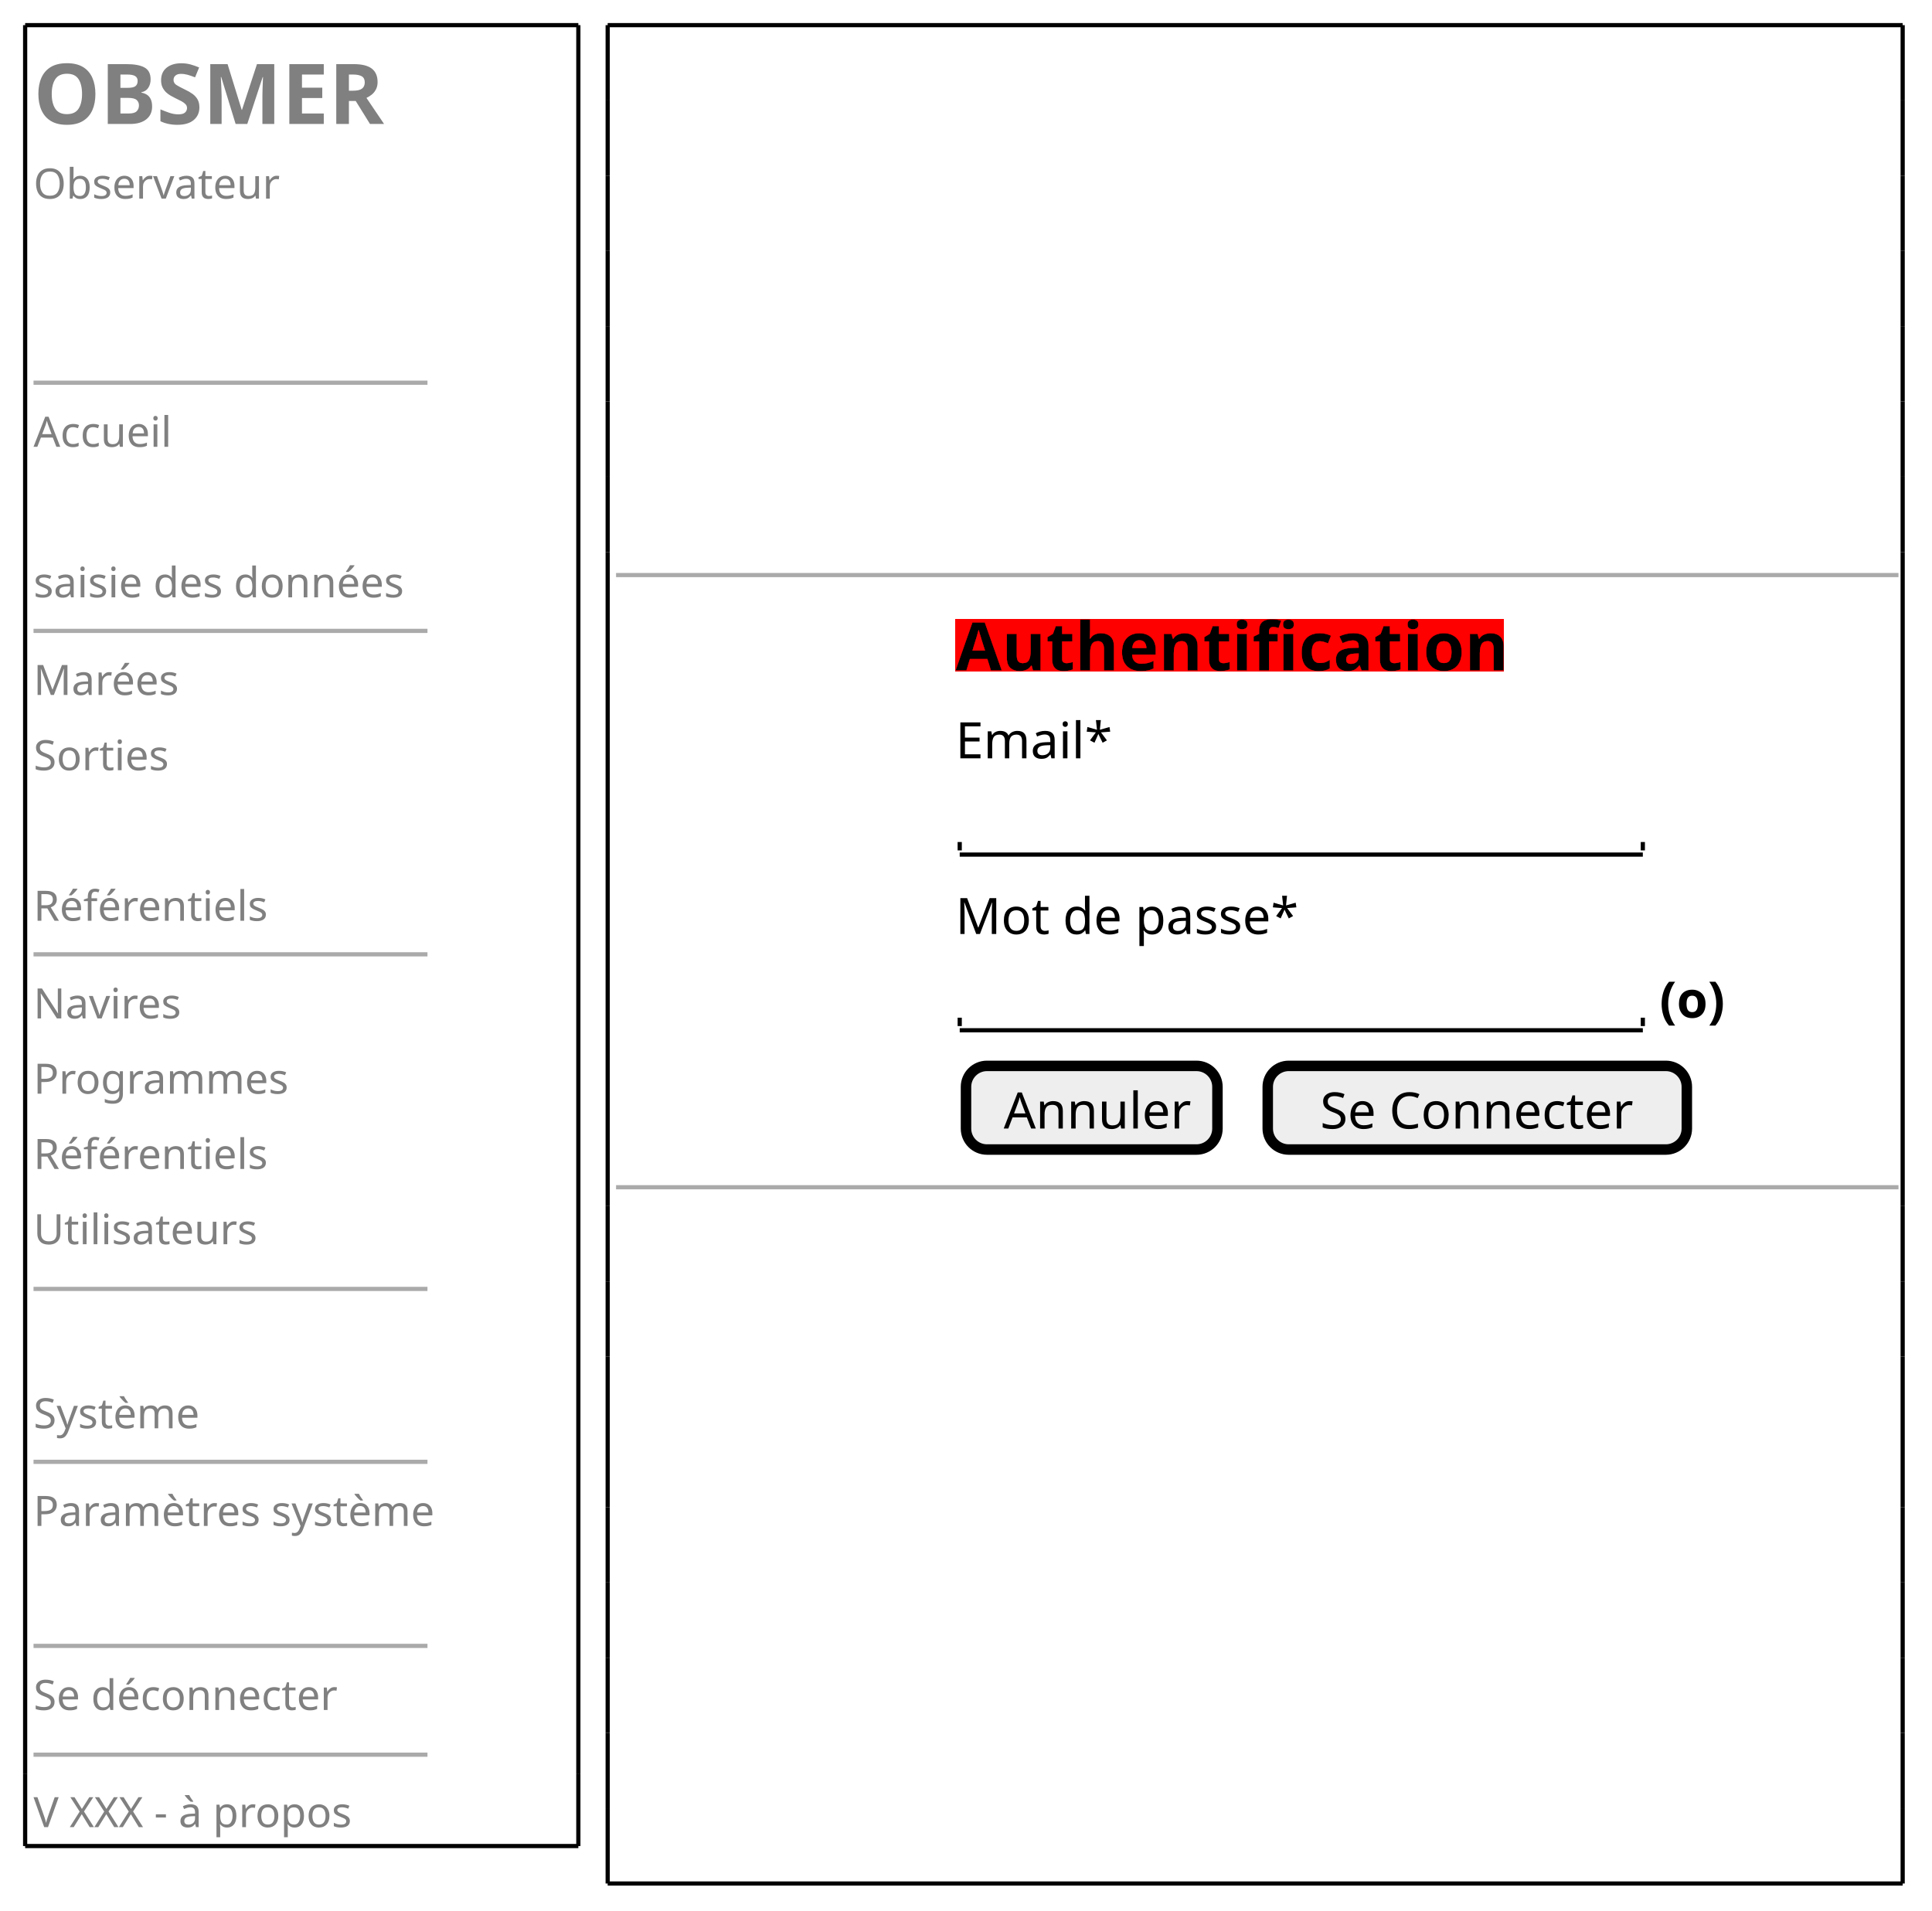
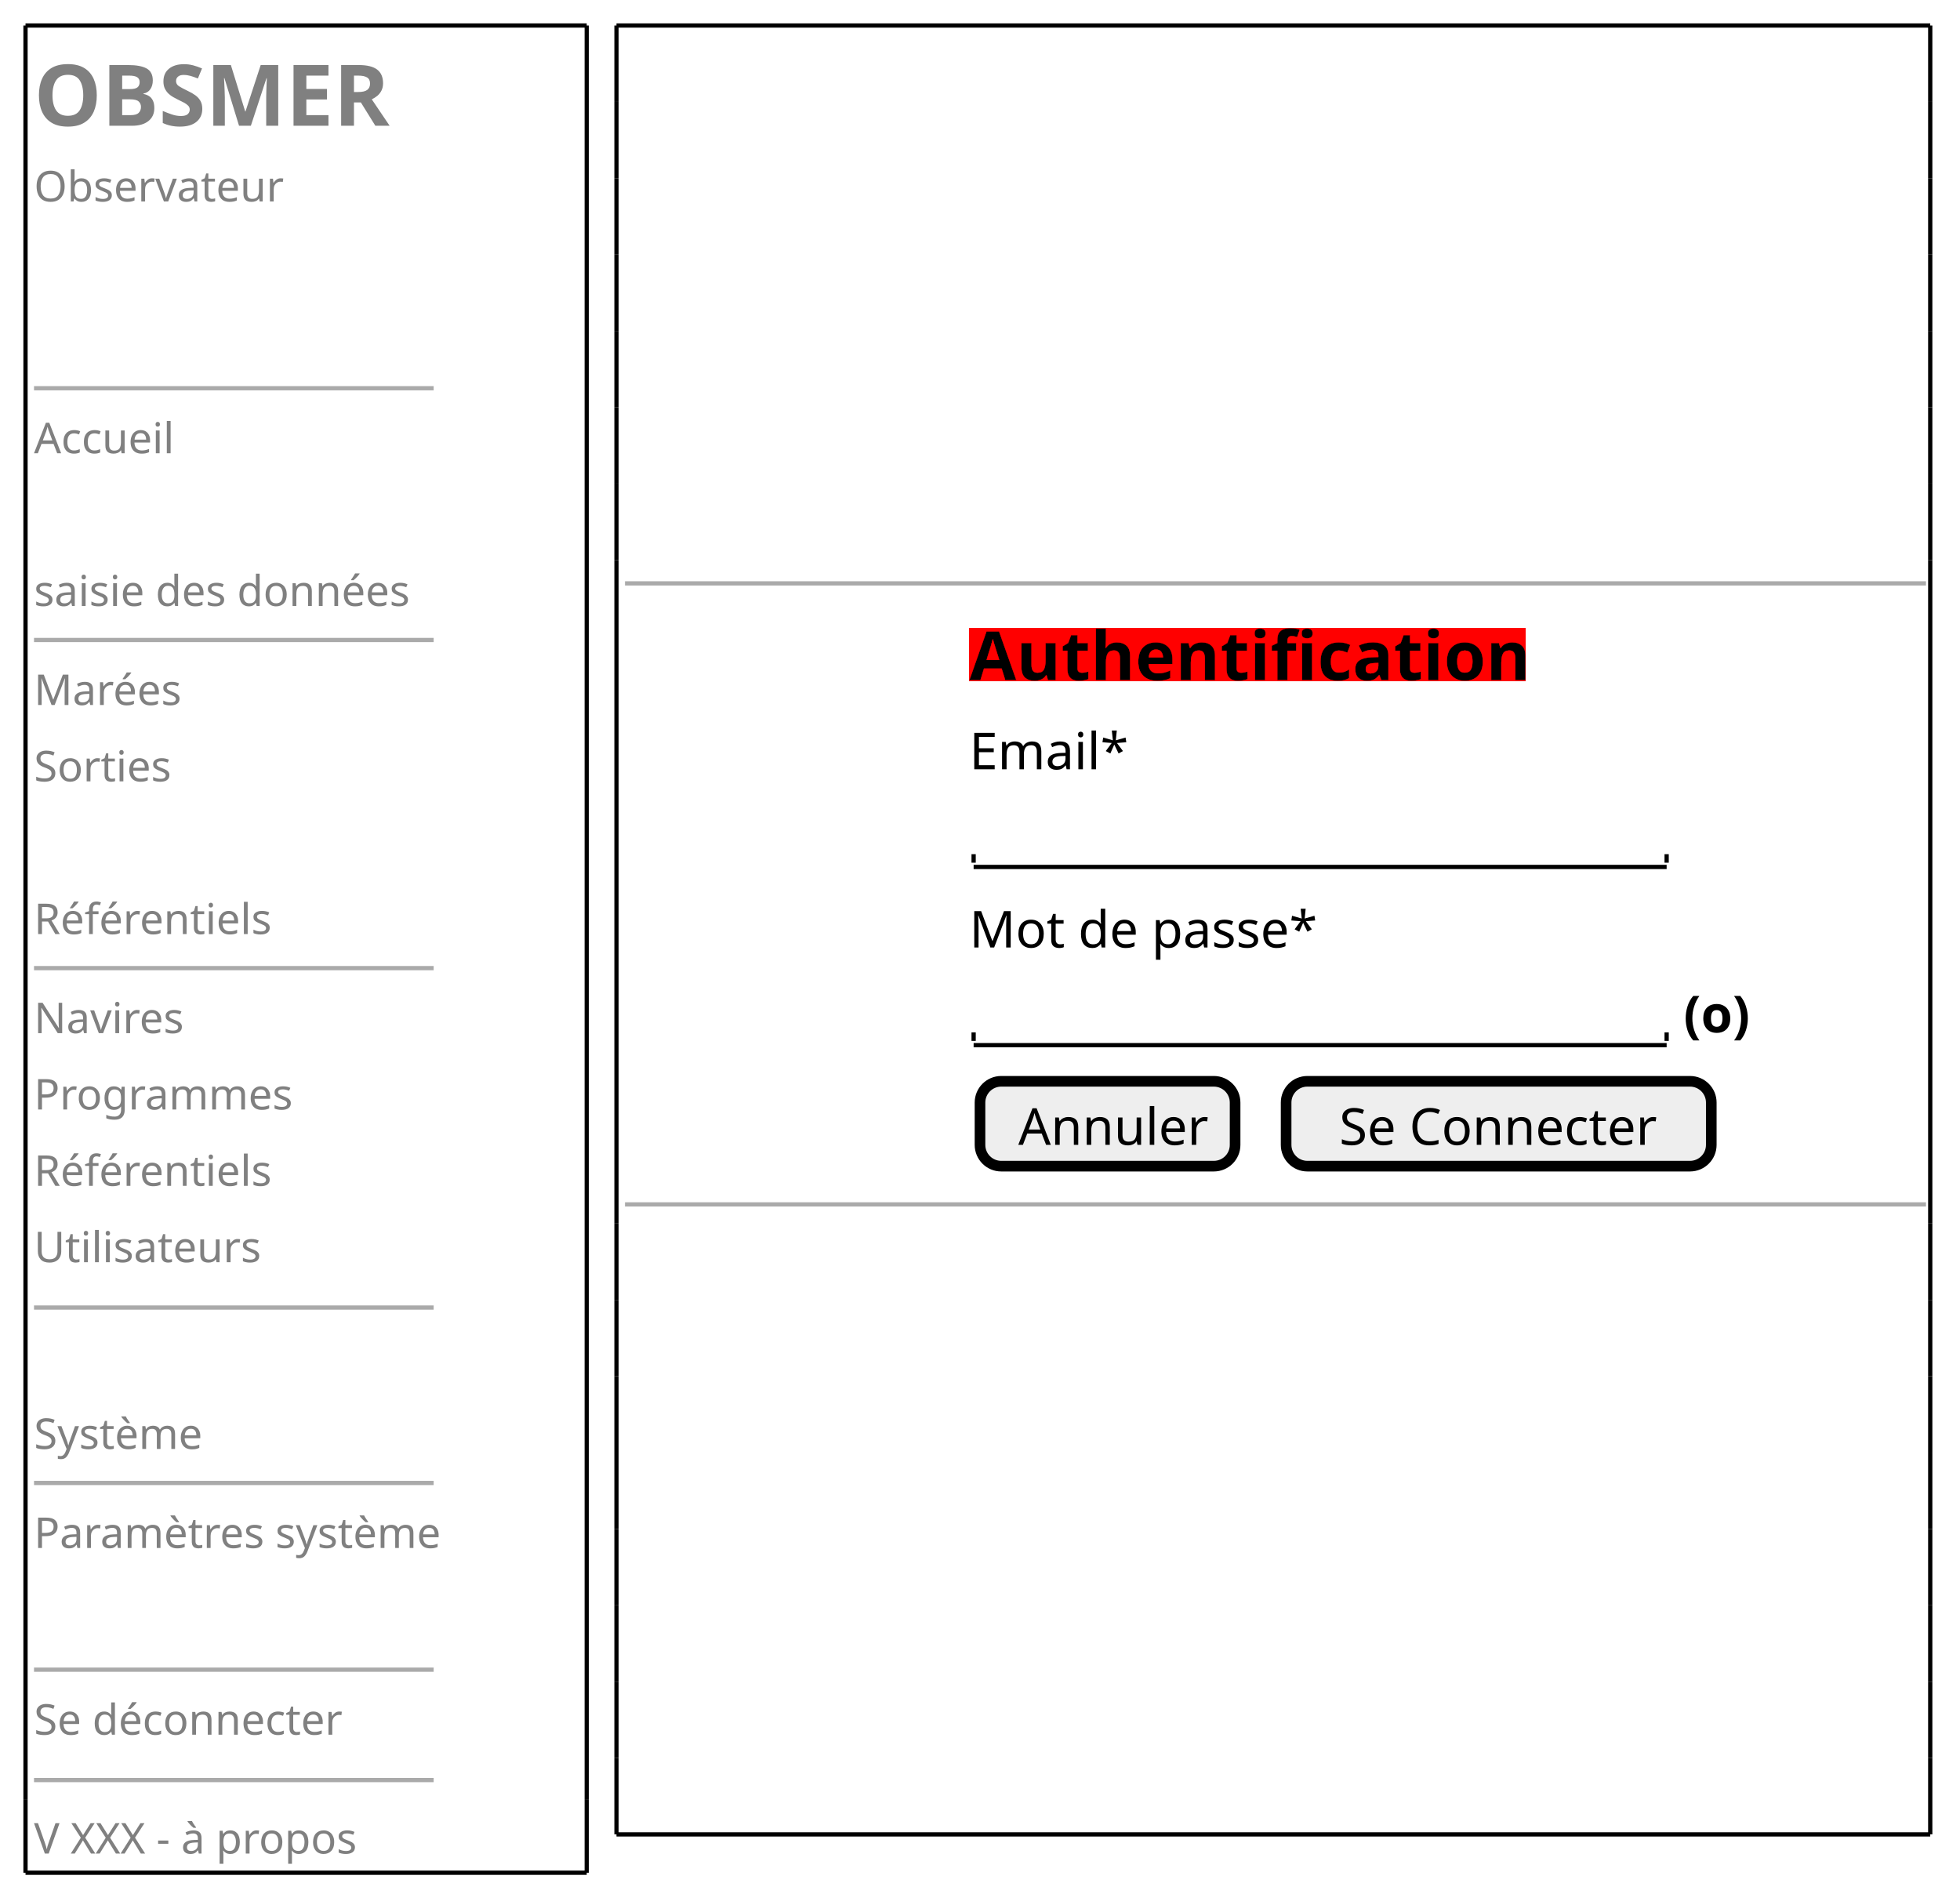
- <svg xmlns="http://www.w3.org/2000/svg" contentStyleType="text/css" height="456px" preserveAspectRatio="none" style="width:461px;height:456px;background:#FFFFFF;" version="1.1" viewBox="0 0 461 456" width="461px" zoomAndPan="magnify">
+ <svg xmlns="http://www.w3.org/2000/svg" contentStyleType="text/css" height="447px" preserveAspectRatio="none" style="width:461px;height:447px;background:#FFFFFF;" version="1.1" viewBox="0 0 461 447" width="461px" zoomAndPan="magnify">
  <defs>
-     <filter height="1" id="b1ttde6en16qah0" width="1" x="0" y="0">
+     <filter height="1" id="bzcxtfkpphzp10" width="1" x="0" y="0">
      <feFlood flood-color="#FF0000" result="flood" />
      <feComposite in="SourceGraphic" in2="flood" operator="over" />
    </filter>
  </defs>
  <g>
    <text fill="#808080" font-family="sans-serif" font-size="20" font-weight="bold" lengthAdjust="spacing" textLength="87" x="8" y="29.582">OBSMER</text>
    <text fill="#808080" font-family="sans-serif" font-size="10" lengthAdjust="spacing" textLength="56" x="8" y="47.393">Observateur</text>
    <line style="stroke:#AAAAAA;stroke-width:1.0;" x1="8" x2="102" y1="91.324" y2="91.324" />
    <text fill="#808080" font-family="sans-serif" font-size="10" lengthAdjust="spacing" textLength="37" x="8" y="106.615">Accueil</text>
    <text fill="#808080" font-family="sans-serif" font-size="10" lengthAdjust="spacing" textLength="88" x="8" y="142.537">saisie des données</text>
    <line style="stroke:#AAAAAA;stroke-width:1.0;" x1="8" x2="102" y1="150.547" y2="150.547" />
    <text fill="#808080" font-family="sans-serif" font-size="10" lengthAdjust="spacing" textLength="34" x="8" y="165.838">Marées</text>
    <text fill="#808080" font-family="sans-serif" font-size="10" lengthAdjust="spacing" textLength="32" x="8" y="183.799">Sorties</text>
    <text fill="#808080" font-family="sans-serif" font-size="10" lengthAdjust="spacing" textLength="56" x="8" y="219.721">Référentiels</text>
    <line style="stroke:#AAAAAA;stroke-width:1.0;" x1="8" x2="102" y1="227.731" y2="227.731" />
    <text fill="#808080" font-family="sans-serif" font-size="10" lengthAdjust="spacing" textLength="34" x="8" y="243.022">Navires</text>
    <text fill="#808080" font-family="sans-serif" font-size="10" lengthAdjust="spacing" textLength="59" x="8" y="260.982">Programmes</text>
    <text fill="#808080" font-family="sans-serif" font-size="10" lengthAdjust="spacing" textLength="56" x="8" y="278.943">Référentiels</text>
    <text fill="#808080" font-family="sans-serif" font-size="10" lengthAdjust="spacing" textLength="51" x="8" y="296.904">Utilisateurs</text>
    <line style="stroke:#AAAAAA;stroke-width:1.0;" x1="8" x2="102" y1="307.574" y2="307.574" />
    <text fill="#808080" font-family="sans-serif" font-size="10" lengthAdjust="spacing" textLength="40" x="8" y="340.826">Système</text>
    <line style="stroke:#AAAAAA;stroke-width:1.0;" x1="8" x2="102" y1="348.836" y2="348.836" />
    <text fill="#808080" font-family="sans-serif" font-size="10" lengthAdjust="spacing" textLength="93" x="8" y="364.127">Paramètres système</text>
    <line style="stroke:#AAAAAA;stroke-width:1.0;" x1="8" x2="102" y1="392.758" y2="392.758" />
    <text fill="#808080" font-family="sans-serif" font-size="10" lengthAdjust="spacing" textLength="76" x="8" y="408.049">Se déconnecter</text>
    <line style="stroke:#AAAAAA;stroke-width:1.0;" x1="8" x2="102" y1="418.719" y2="418.719" />
    <text fill="#808080" font-family="sans-serif" font-size="10" lengthAdjust="spacing" textLength="80" x="8" y="436.01">V XXX - à propos</text>
    <line style="stroke:#000000;stroke-width:1.0;" x1="6" x2="138" y1="6" y2="6" />
    <line style="stroke:#000000;stroke-width:1.0;" x1="6" x2="138" y1="440.519" y2="440.519" />
    <line style="stroke:#000000;stroke-width:1.0;" x1="6" x2="6" y1="6" y2="423.219" />
    <line style="stroke:#000000;stroke-width:1.0;" x1="138" x2="138" y1="423.219" y2="440.519" />
    <line style="stroke:#000000;stroke-width:1.0;" x1="138" x2="138" y1="6" y2="423.219" />
    <line style="stroke:#000000;stroke-width:1.0;" x1="6" x2="6" y1="423.219" y2="440.519" />
    <line style="stroke:#AAAAAA;stroke-width:1.0;" x1="147" x2="453" y1="137.227" y2="137.227" />
-     <text fill="#000000" filter="url(#b1ttde6en16qah0)" font-family="sans-serif" font-size="16" font-weight="bold" lengthAdjust="spacing" textLength="120" x="228" y="159.992">Authentification</text>
+     <text fill="#000000" filter="url(#bzcxtfkpphzp10)" font-family="sans-serif" font-size="16" font-weight="bold" lengthAdjust="spacing" textLength="120" x="228" y="159.992">Authentification</text>
    <text fill="#000000" font-family="sans-serif" font-size="12" lengthAdjust="spacing" textLength="37" x="228" y="180.957">Email*</text>
    <text fill="#000000" font-family="sans-serif" font-size="12" lengthAdjust="spacing" textLength="3" x="231" y="200.918"> </text>
    <line style="stroke:#000000;stroke-width:1.0;" x1="229" x2="392" y1="203.93" y2="203.93" />
    <line style="stroke:#000000;stroke-width:1.0;" x1="229" x2="229" y1="200.93" y2="202.93" />
    <line style="stroke:#000000;stroke-width:1.0;" x1="392" x2="392" y1="200.93" y2="202.93" />
    <text fill="#000000" font-family="sans-serif" font-size="12" lengthAdjust="spacing" textLength="79" x="228" y="222.879">Mot de passe*</text>
    <text fill="#000000" font-family="sans-serif" font-size="12" lengthAdjust="spacing" textLength="3" x="231" y="242.84"> </text>
    <line style="stroke:#000000;stroke-width:1.0;" x1="229" x2="392" y1="245.852" y2="245.852" />
    <line style="stroke:#000000;stroke-width:1.0;" x1="229" x2="229" y1="242.852" y2="244.852" />
    <line style="stroke:#000000;stroke-width:1.0;" x1="392" x2="392" y1="242.852" y2="244.852" />
    <text fill="#000000" font-family="sans-serif" font-size="12" font-weight="bold" lengthAdjust="spacing" textLength="15" x="396" y="242.84">(o)</text>
    <rect fill="#EEEEEE" height="19.961" rx="5" ry="5" style="stroke:#000000;stroke-width:2.5;" width="60" x="230.5" y="254.352" />
    <text fill="#000000" font-family="sans-serif" font-size="12" lengthAdjust="spacing" textLength="42" x="239.5" y="269.301">Annuler</text>
    <rect fill="#EEEEEE" height="19.961" rx="5" ry="5" style="stroke:#000000;stroke-width:2.5;" width="100" x="302.5" y="254.352" />
    <text fill="#000000" font-family="sans-serif" font-size="12" lengthAdjust="spacing" textLength="75" x="315" y="269.301">Se Connecter</text>
    <line style="stroke:#AAAAAA;stroke-width:1.0;" x1="147" x2="453" y1="283.312" y2="283.312" />
    <line style="stroke:#000000;stroke-width:1.0;" x1="145" x2="454" y1="6" y2="6" />
-     <line style="stroke:#000000;stroke-width:1.0;" x1="145" x2="454" y1="449.461" y2="449.461" />
+     <line style="stroke:#000000;stroke-width:1.0;" x1="145" x2="454" y1="431.5" y2="431.5" />
    <line style="stroke:#000000;stroke-width:1.0;" x1="145" x2="145" y1="6" y2="23.961" />
    <line style="stroke:#000000;stroke-width:1.0;" x1="454" x2="454" y1="6" y2="23.961" />
    <line style="stroke:#000000;stroke-width:1.0;" x1="145" x2="145" y1="413.539" y2="431.5" />
    <line style="stroke:#000000;stroke-width:1.0;" x1="454" x2="454" y1="413.539" y2="431.5" />
    <line style="stroke:#000000;stroke-width:1.0;" x1="145" x2="145" y1="341.695" y2="359.656" />
    <line style="stroke:#000000;stroke-width:1.0;" x1="454" x2="454" y1="341.695" y2="359.656" />
    <line style="stroke:#000000;stroke-width:1.0;" x1="145" x2="145" y1="131.727" y2="287.812" />
    <line style="stroke:#000000;stroke-width:1.0;" x1="454" x2="454" y1="131.727" y2="287.812" />
    <line style="stroke:#000000;stroke-width:1.0;" x1="145" x2="145" y1="59.883" y2="77.844" />
    <line style="stroke:#000000;stroke-width:1.0;" x1="454" x2="454" y1="59.883" y2="77.844" />
    <line style="stroke:#000000;stroke-width:1.0;" x1="145" x2="145" y1="395.578" y2="413.539" />
    <line style="stroke:#000000;stroke-width:1.0;" x1="454" x2="454" y1="395.578" y2="413.539" />
    <line style="stroke:#000000;stroke-width:1.0;" x1="145" x2="145" y1="323.734" y2="341.695" />
    <line style="stroke:#000000;stroke-width:1.0;" x1="454" x2="454" y1="323.734" y2="341.695" />
    <line style="stroke:#000000;stroke-width:1.0;" x1="145" x2="145" y1="113.766" y2="131.727" />
    <line style="stroke:#000000;stroke-width:1.0;" x1="454" x2="454" y1="113.766" y2="131.727" />
    <line style="stroke:#000000;stroke-width:1.0;" x1="145" x2="145" y1="41.922" y2="59.883" />
    <line style="stroke:#000000;stroke-width:1.0;" x1="454" x2="454" y1="41.922" y2="59.883" />
    <line style="stroke:#000000;stroke-width:1.0;" x1="145" x2="145" y1="377.617" y2="395.578" />
    <line style="stroke:#000000;stroke-width:1.0;" x1="454" x2="454" y1="377.617" y2="395.578" />
    <line style="stroke:#000000;stroke-width:1.0;" x1="145" x2="145" y1="305.773" y2="323.734" />
    <line style="stroke:#000000;stroke-width:1.0;" x1="454" x2="454" y1="305.773" y2="323.734" />
    <line style="stroke:#000000;stroke-width:1.0;" x1="145" x2="145" y1="95.805" y2="113.766" />
    <line style="stroke:#000000;stroke-width:1.0;" x1="454" x2="454" y1="95.805" y2="113.766" />
    <line style="stroke:#000000;stroke-width:1.0;" x1="145" x2="145" y1="23.961" y2="41.922" />
    <line style="stroke:#000000;stroke-width:1.0;" x1="454" x2="454" y1="23.961" y2="41.922" />
-     <line style="stroke:#000000;stroke-width:1.0;" x1="145" x2="145" y1="431.5" y2="449.461" />
-     <line style="stroke:#000000;stroke-width:1.0;" x1="454" x2="454" y1="431.5" y2="449.461" />
    <line style="stroke:#000000;stroke-width:1.0;" x1="145" x2="145" y1="359.656" y2="377.617" />
    <line style="stroke:#000000;stroke-width:1.0;" x1="454" x2="454" y1="359.656" y2="377.617" />
    <line style="stroke:#000000;stroke-width:1.0;" x1="145" x2="145" y1="287.812" y2="305.773" />
    <line style="stroke:#000000;stroke-width:1.0;" x1="454" x2="454" y1="287.812" y2="305.773" />
    <line style="stroke:#000000;stroke-width:1.0;" x1="145" x2="145" y1="77.844" y2="95.805" />
    <line style="stroke:#000000;stroke-width:1.0;" x1="454" x2="454" y1="77.844" y2="95.805" />
  </g>
</svg>
